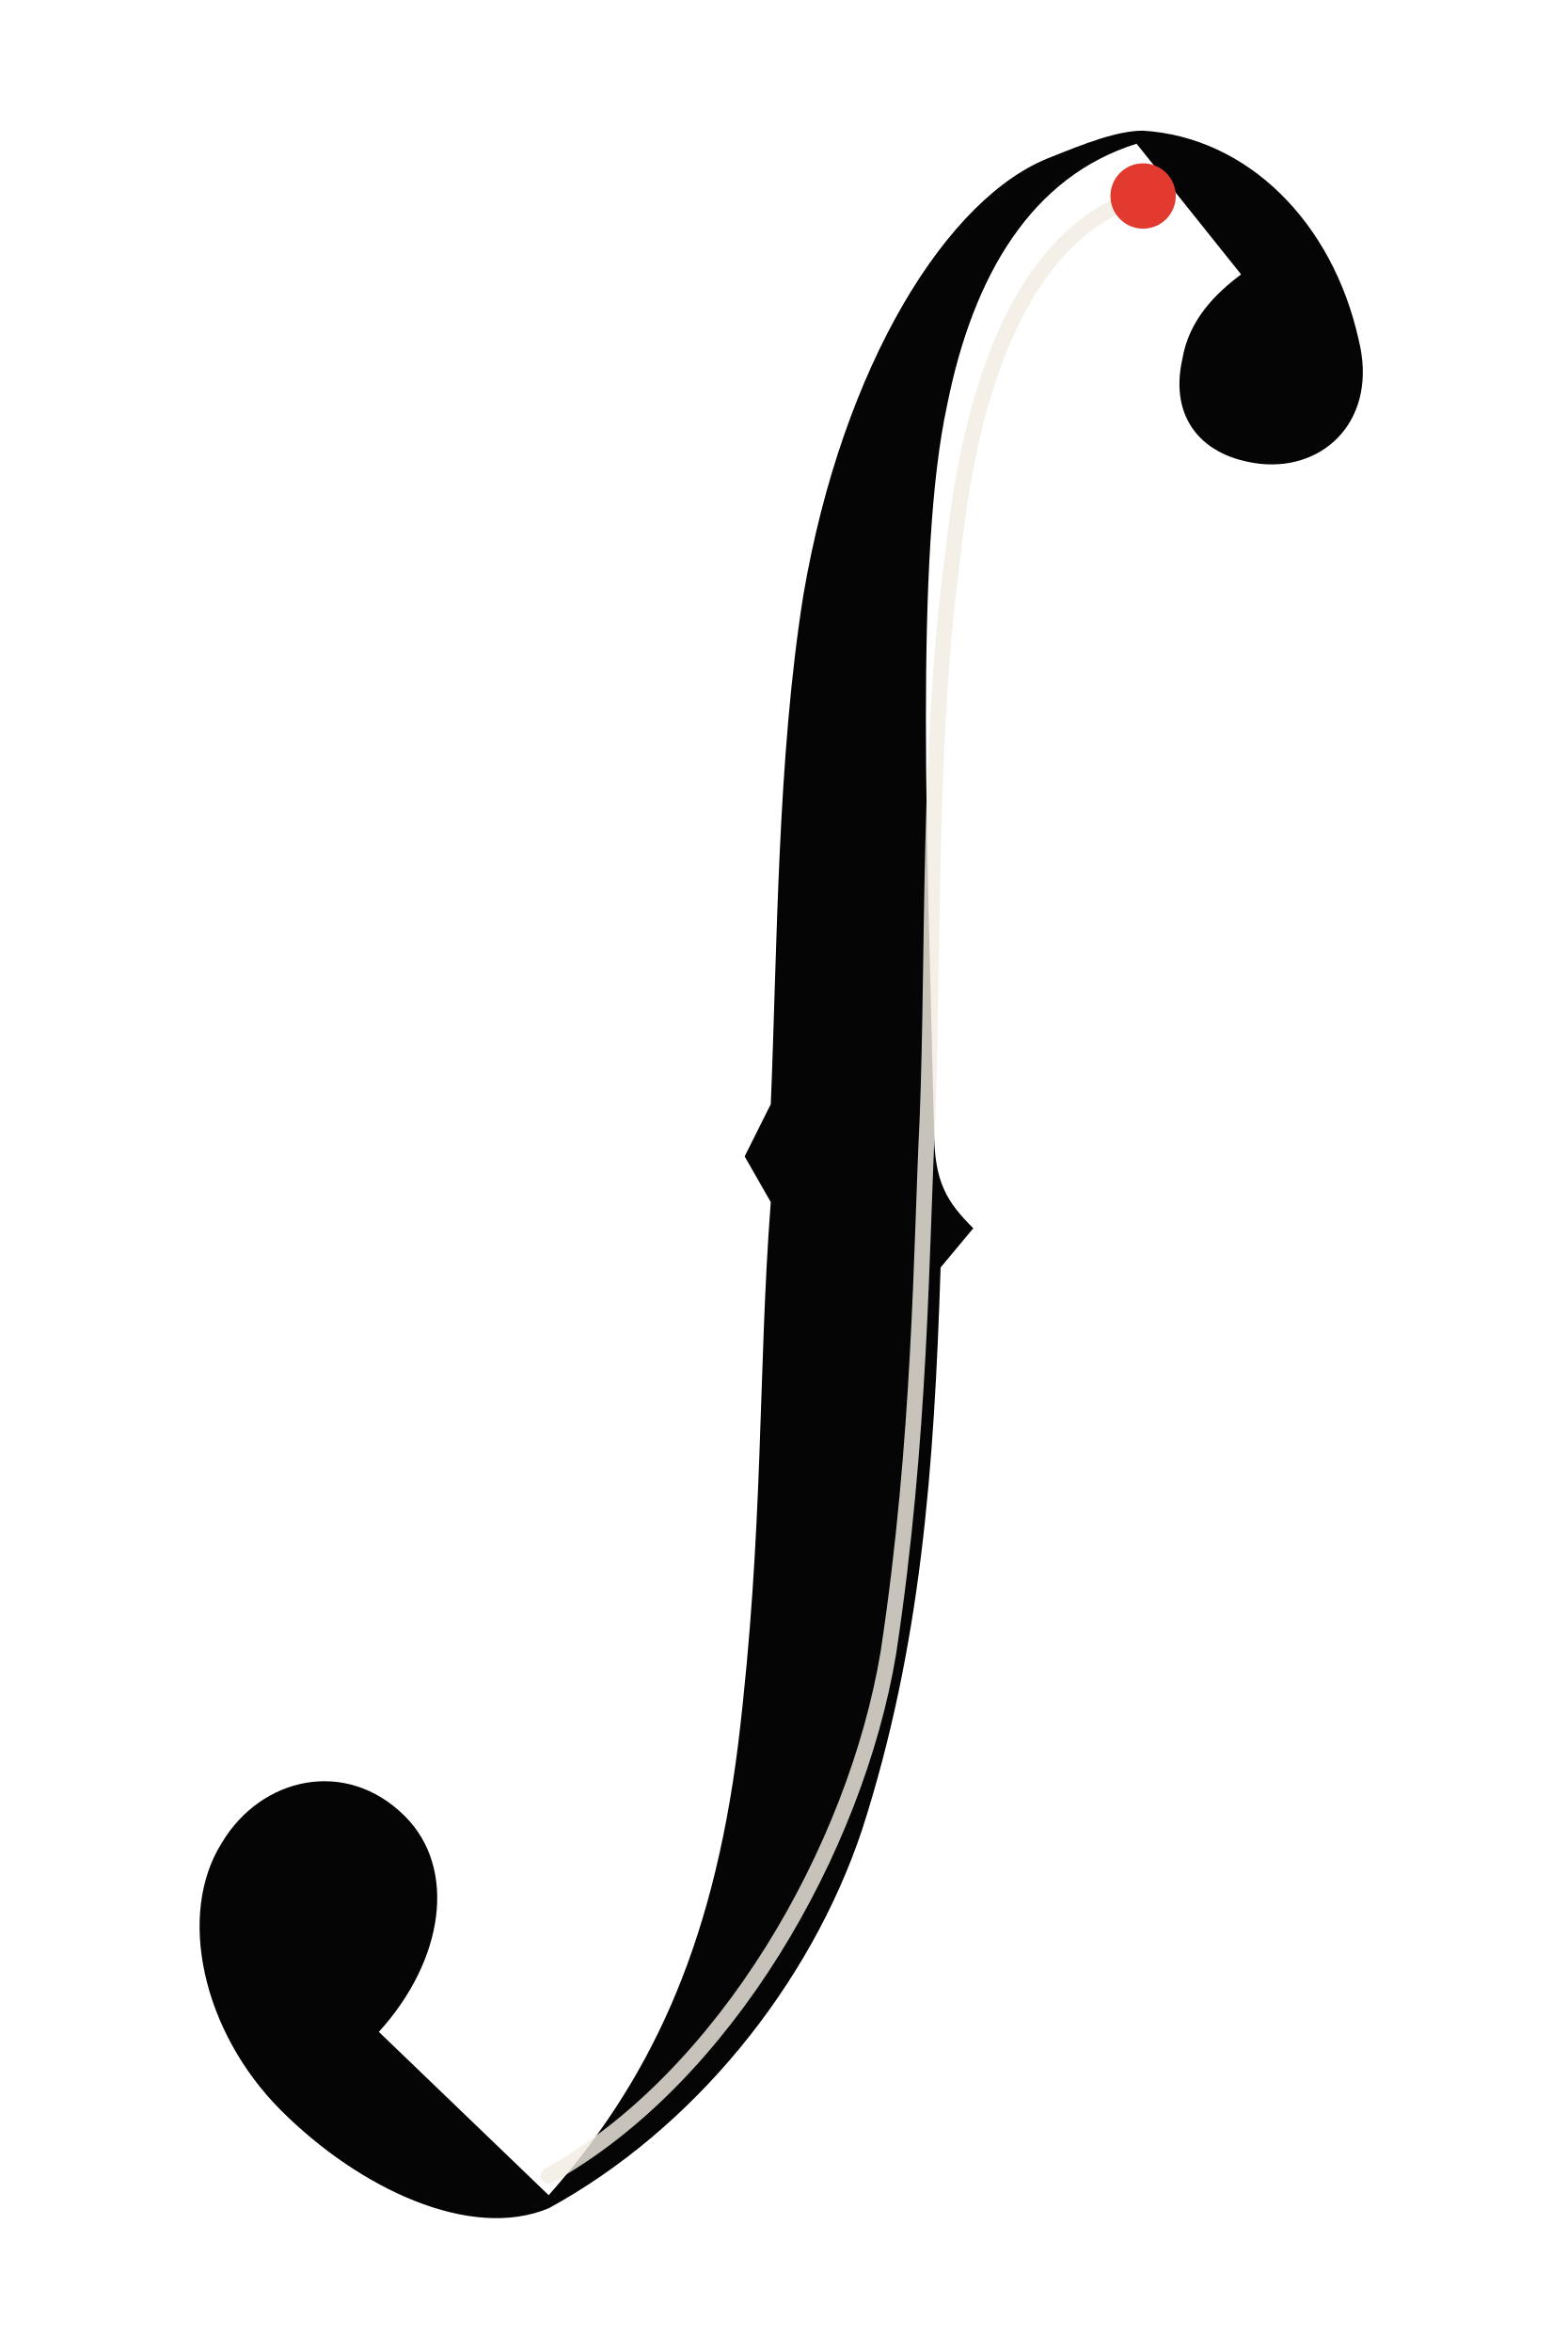
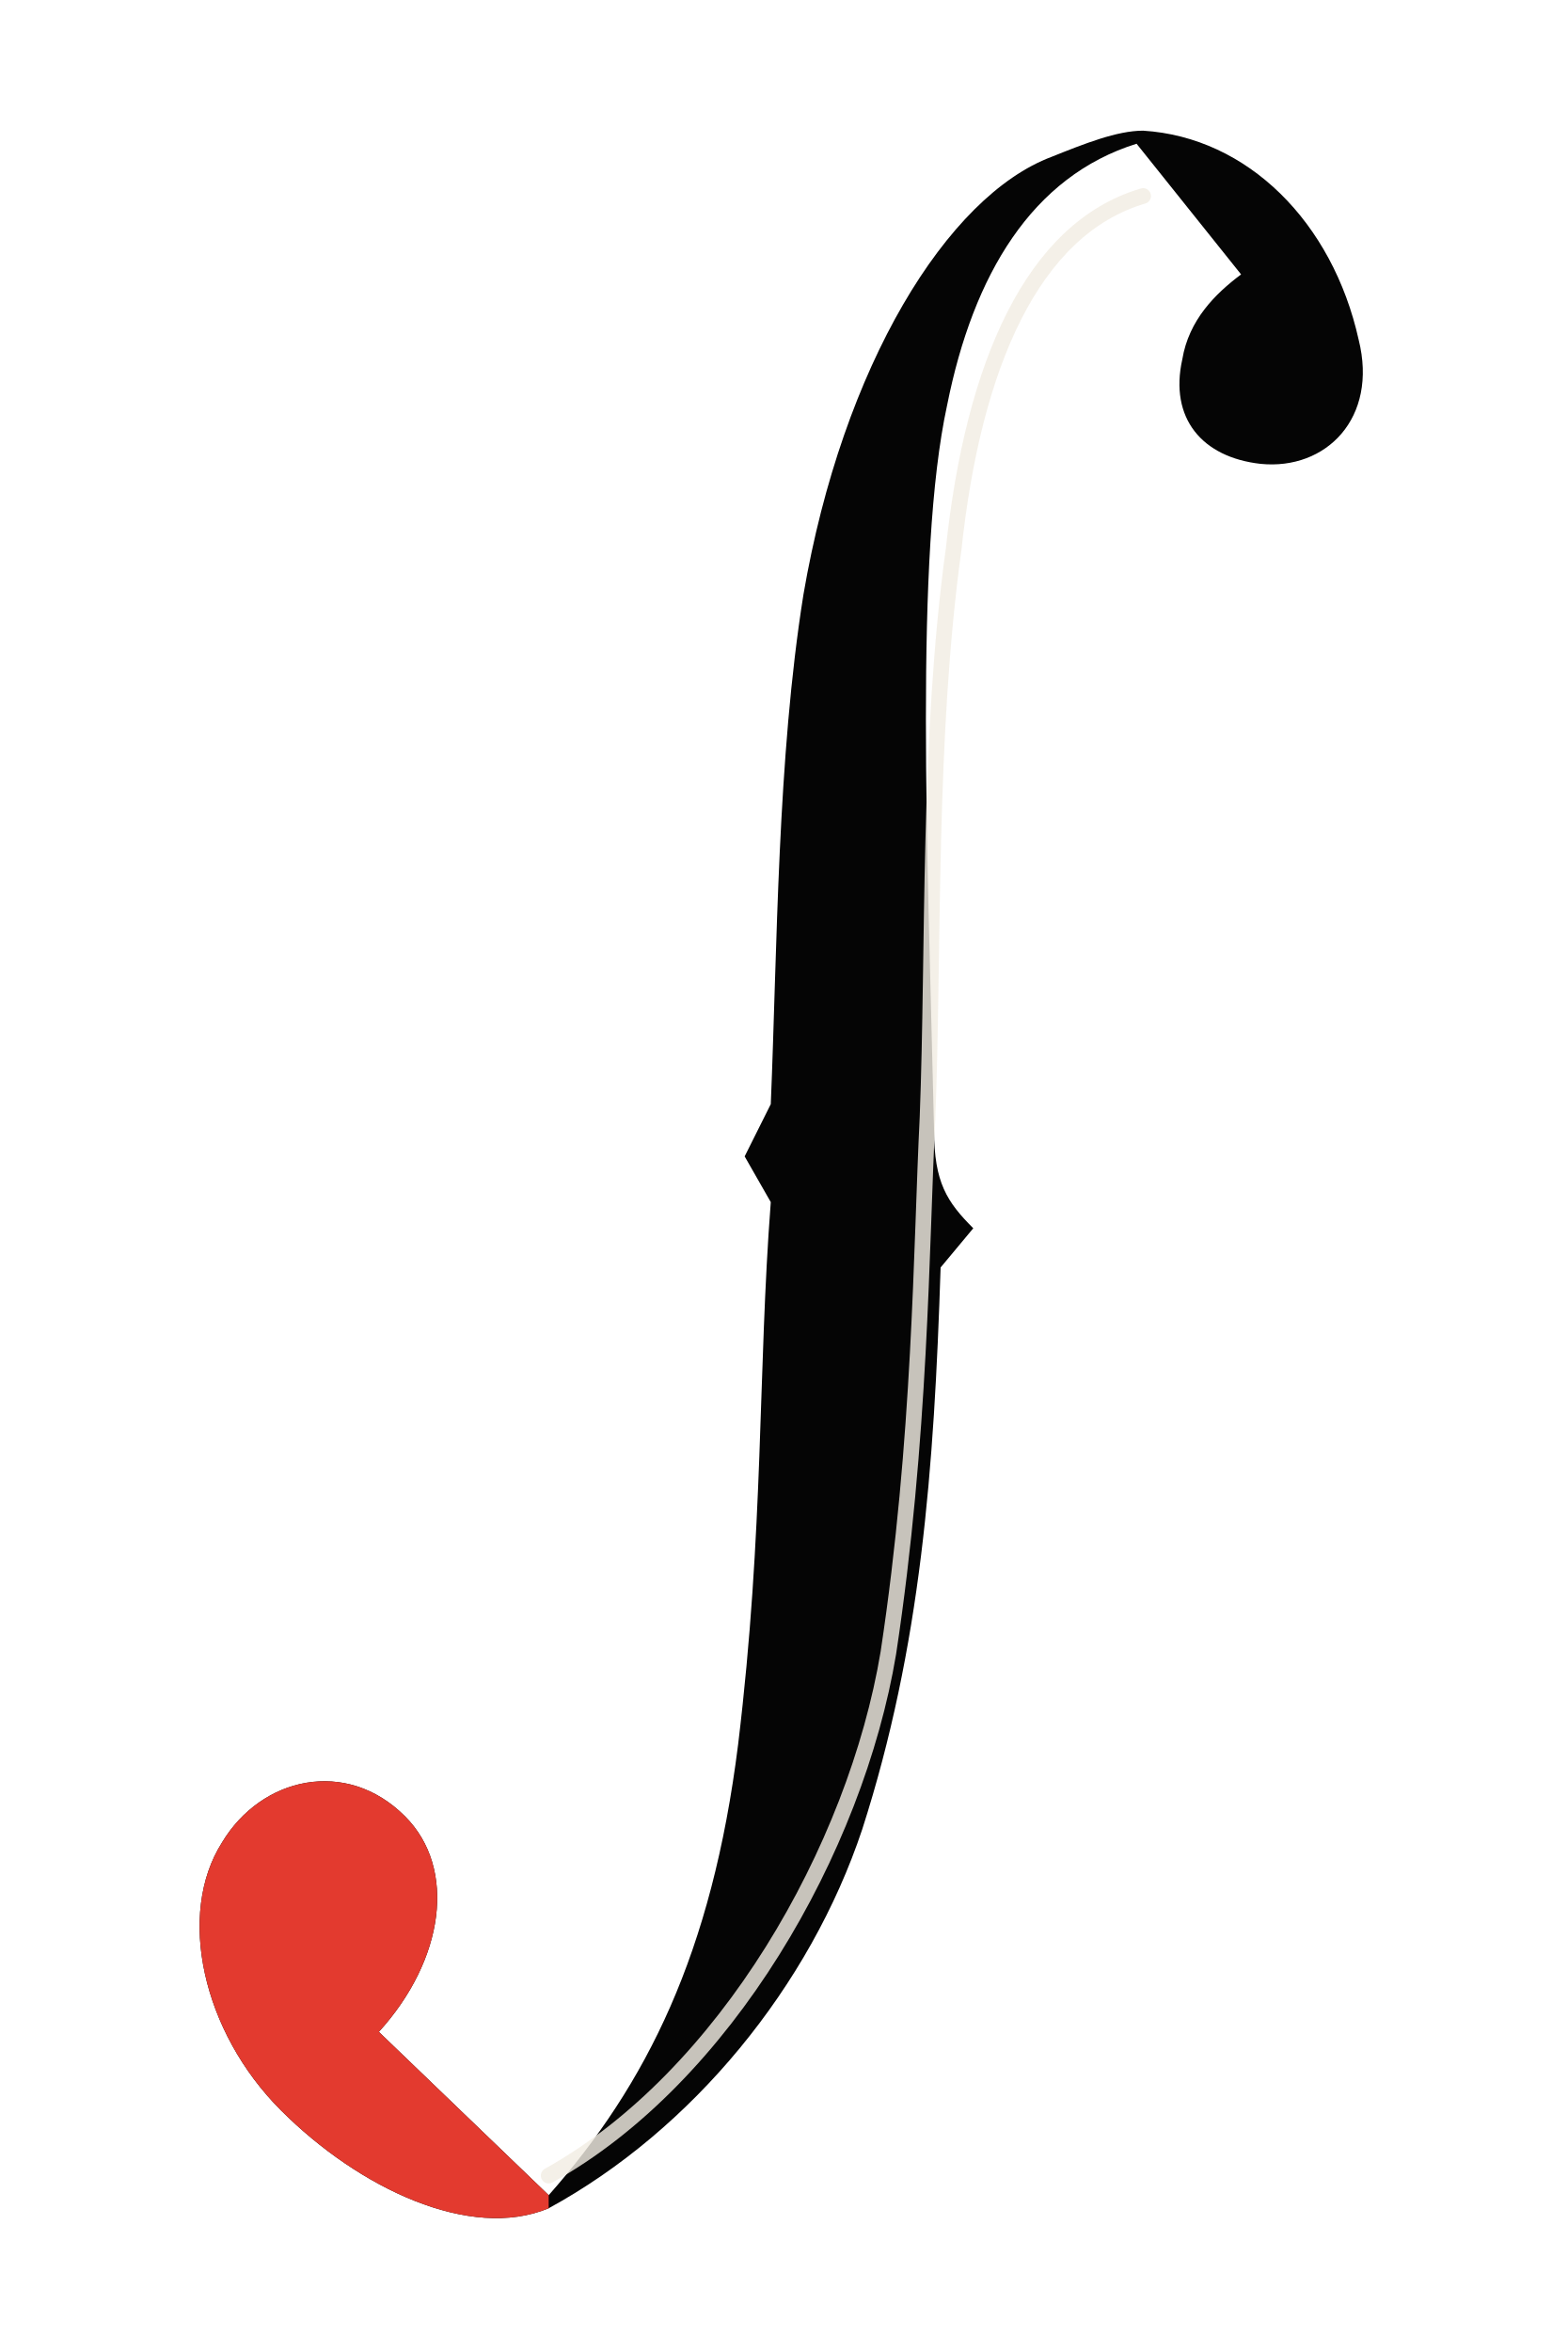
<svg xmlns="http://www.w3.org/2000/svg" viewBox="0 0 240 360" role="img" aria-labelledby="title desc">
  <path fill="#050505" d="M175 20C191 21 204 34 208 52C211 64 203 72 193 71C184 70 179 64 181 55C182 49 186 45 190 42L174 22C158 27 149 42 145 62C140 85 142 130 143 173C143 181 145 184 149 188L144 194C143 225 141 252 132 280C124 304 106 326 84 338C72 343 55 335 43 323C31 311 27 293 34 282C40 272 53 269 62 278C70 286 68 300 58 311L84 336C99 319 109 299 113 267C117 234 116 210 118 184L114 177L118 169C119 145 119 116 123 91C129 56 145 30 161 24C166 22 171 20 175 20Z" />
  <path d="M175 30C158 35 149 56 146 84C142 113 143 145 142 171C141 191 141 220 136 253C131 283 111 318 84 333" fill="none" stroke="#F2EDE3" stroke-width="2.4" stroke-linecap="round" opacity=".82" />
-   <circle cx="175" cy="30" r="5" fill="#E33A2F" />
+   <path fill="#E33A2F" d="M84 338C72 343 55 335 43 323C31 311 27 293 34 282C40 272 53 269 62 278C70 286 68 300 58 311L84 336Z" />
</svg>
